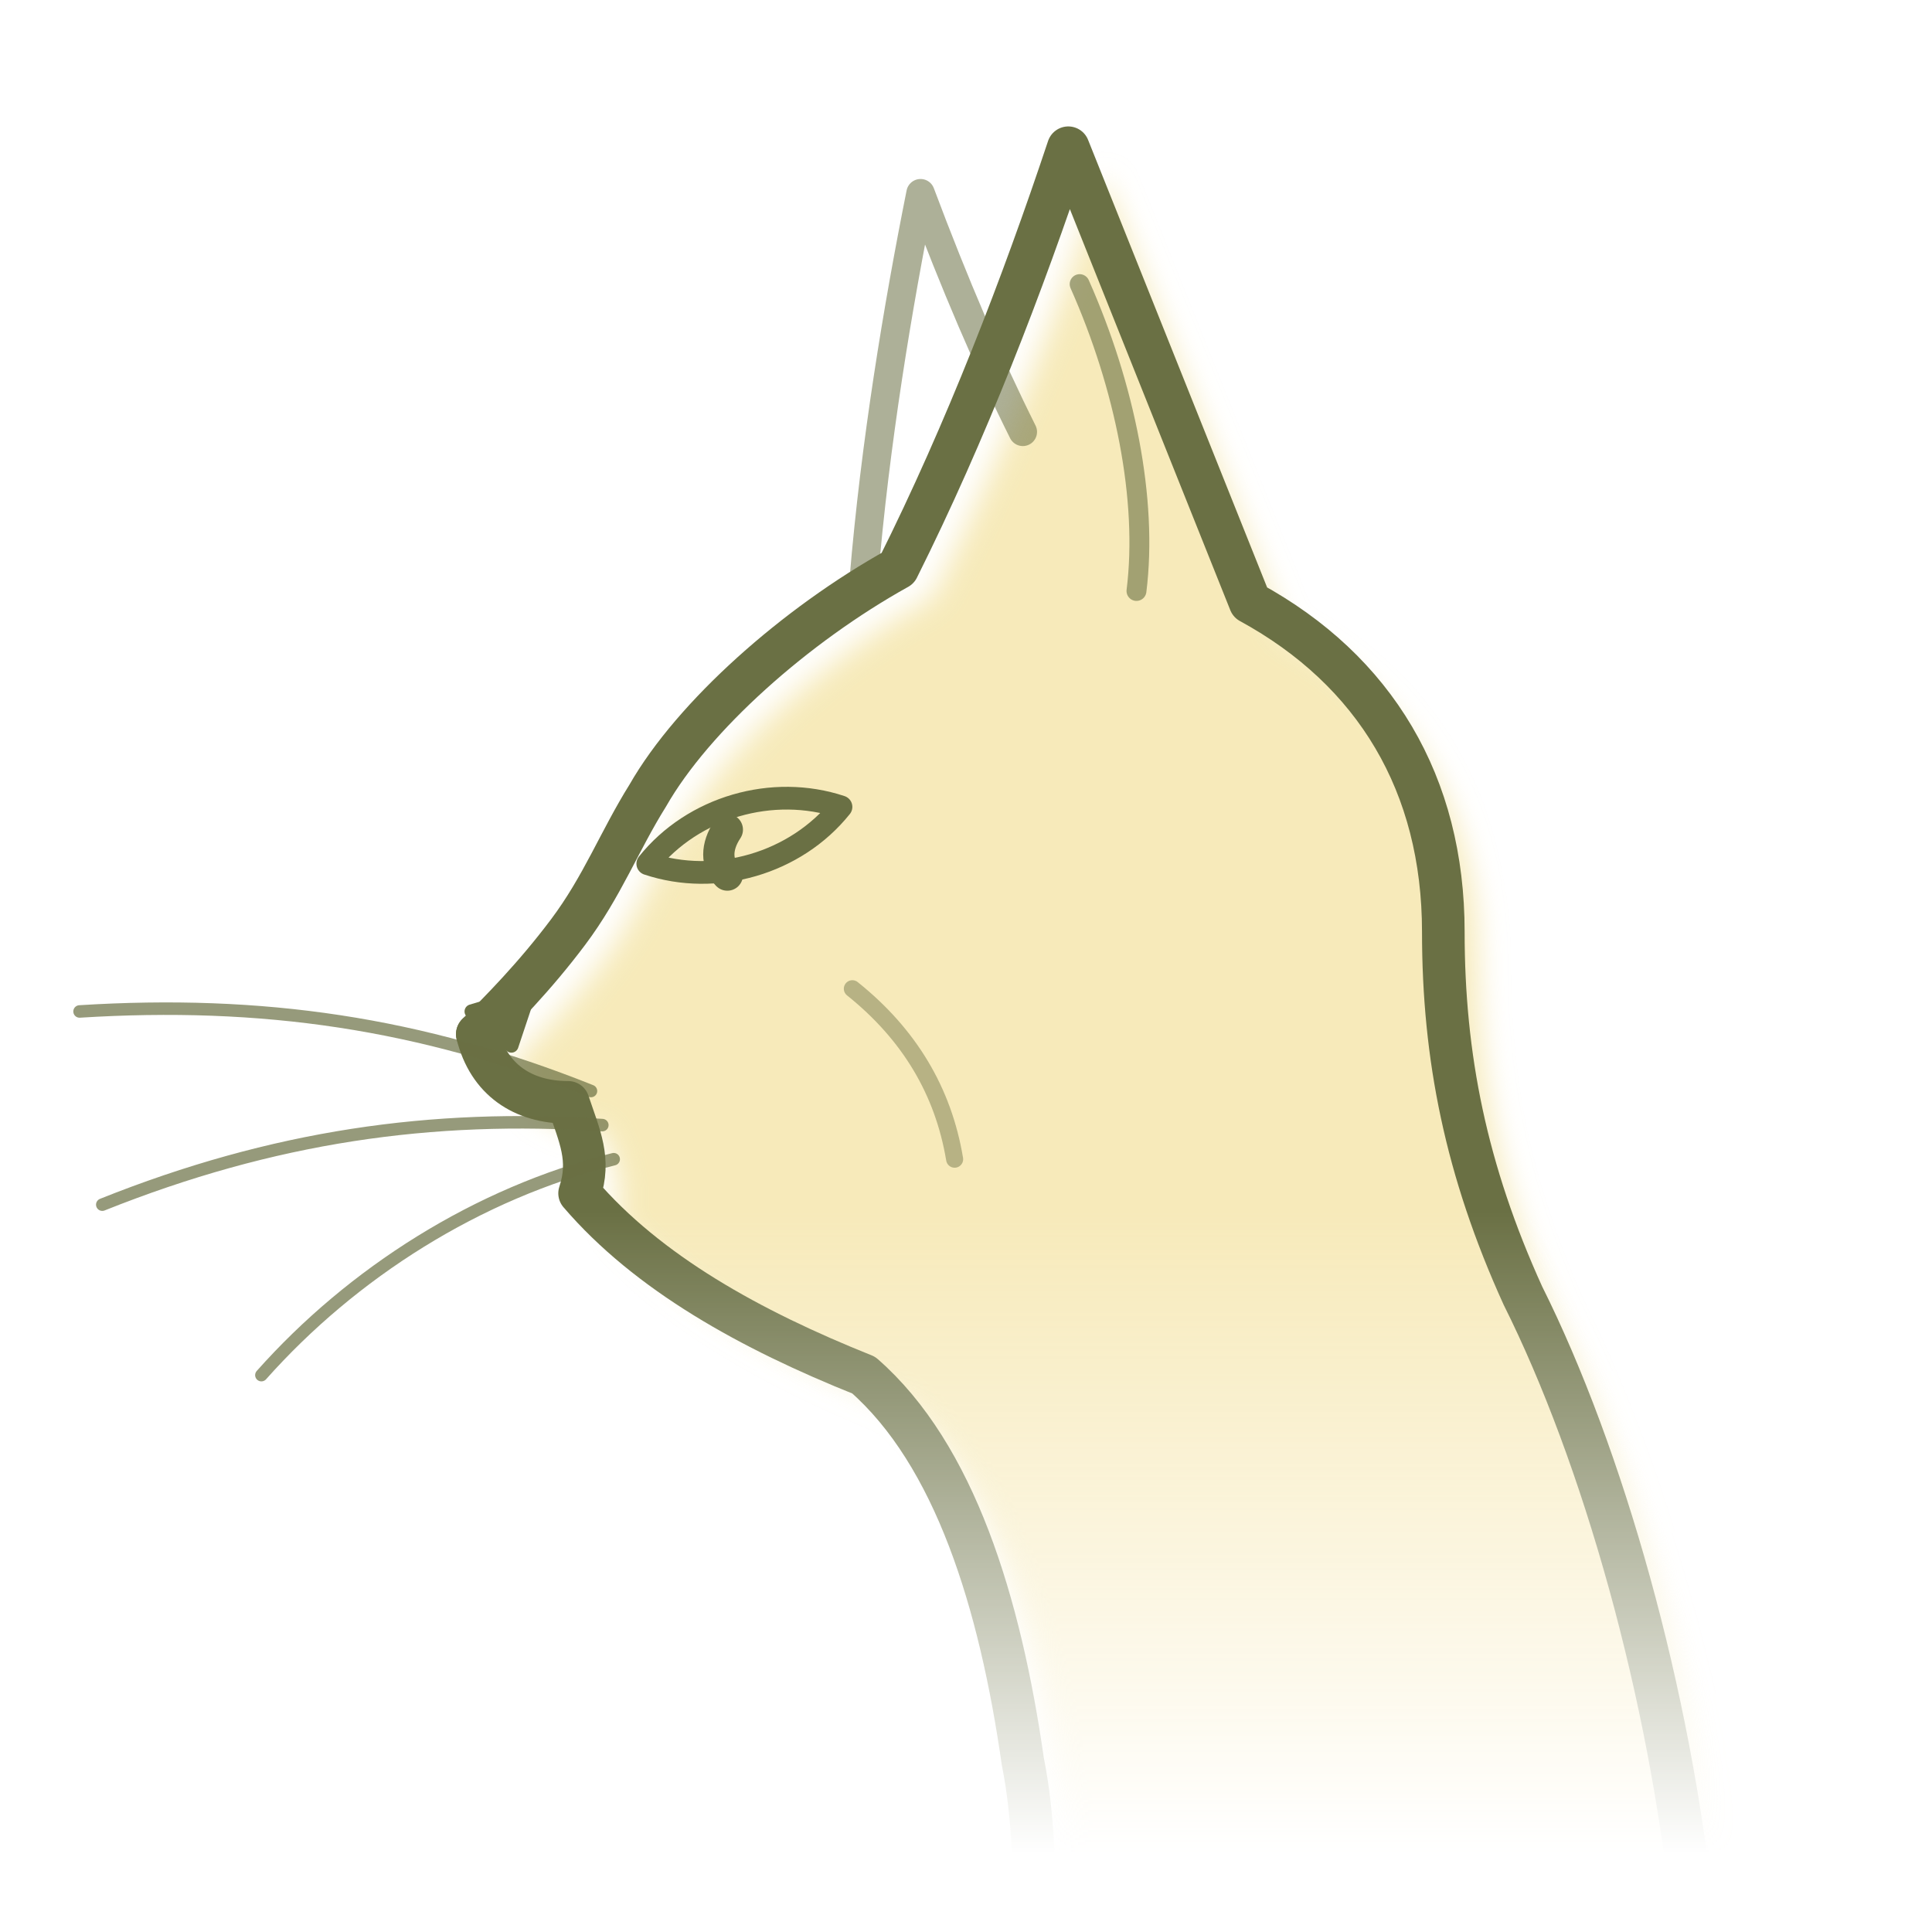
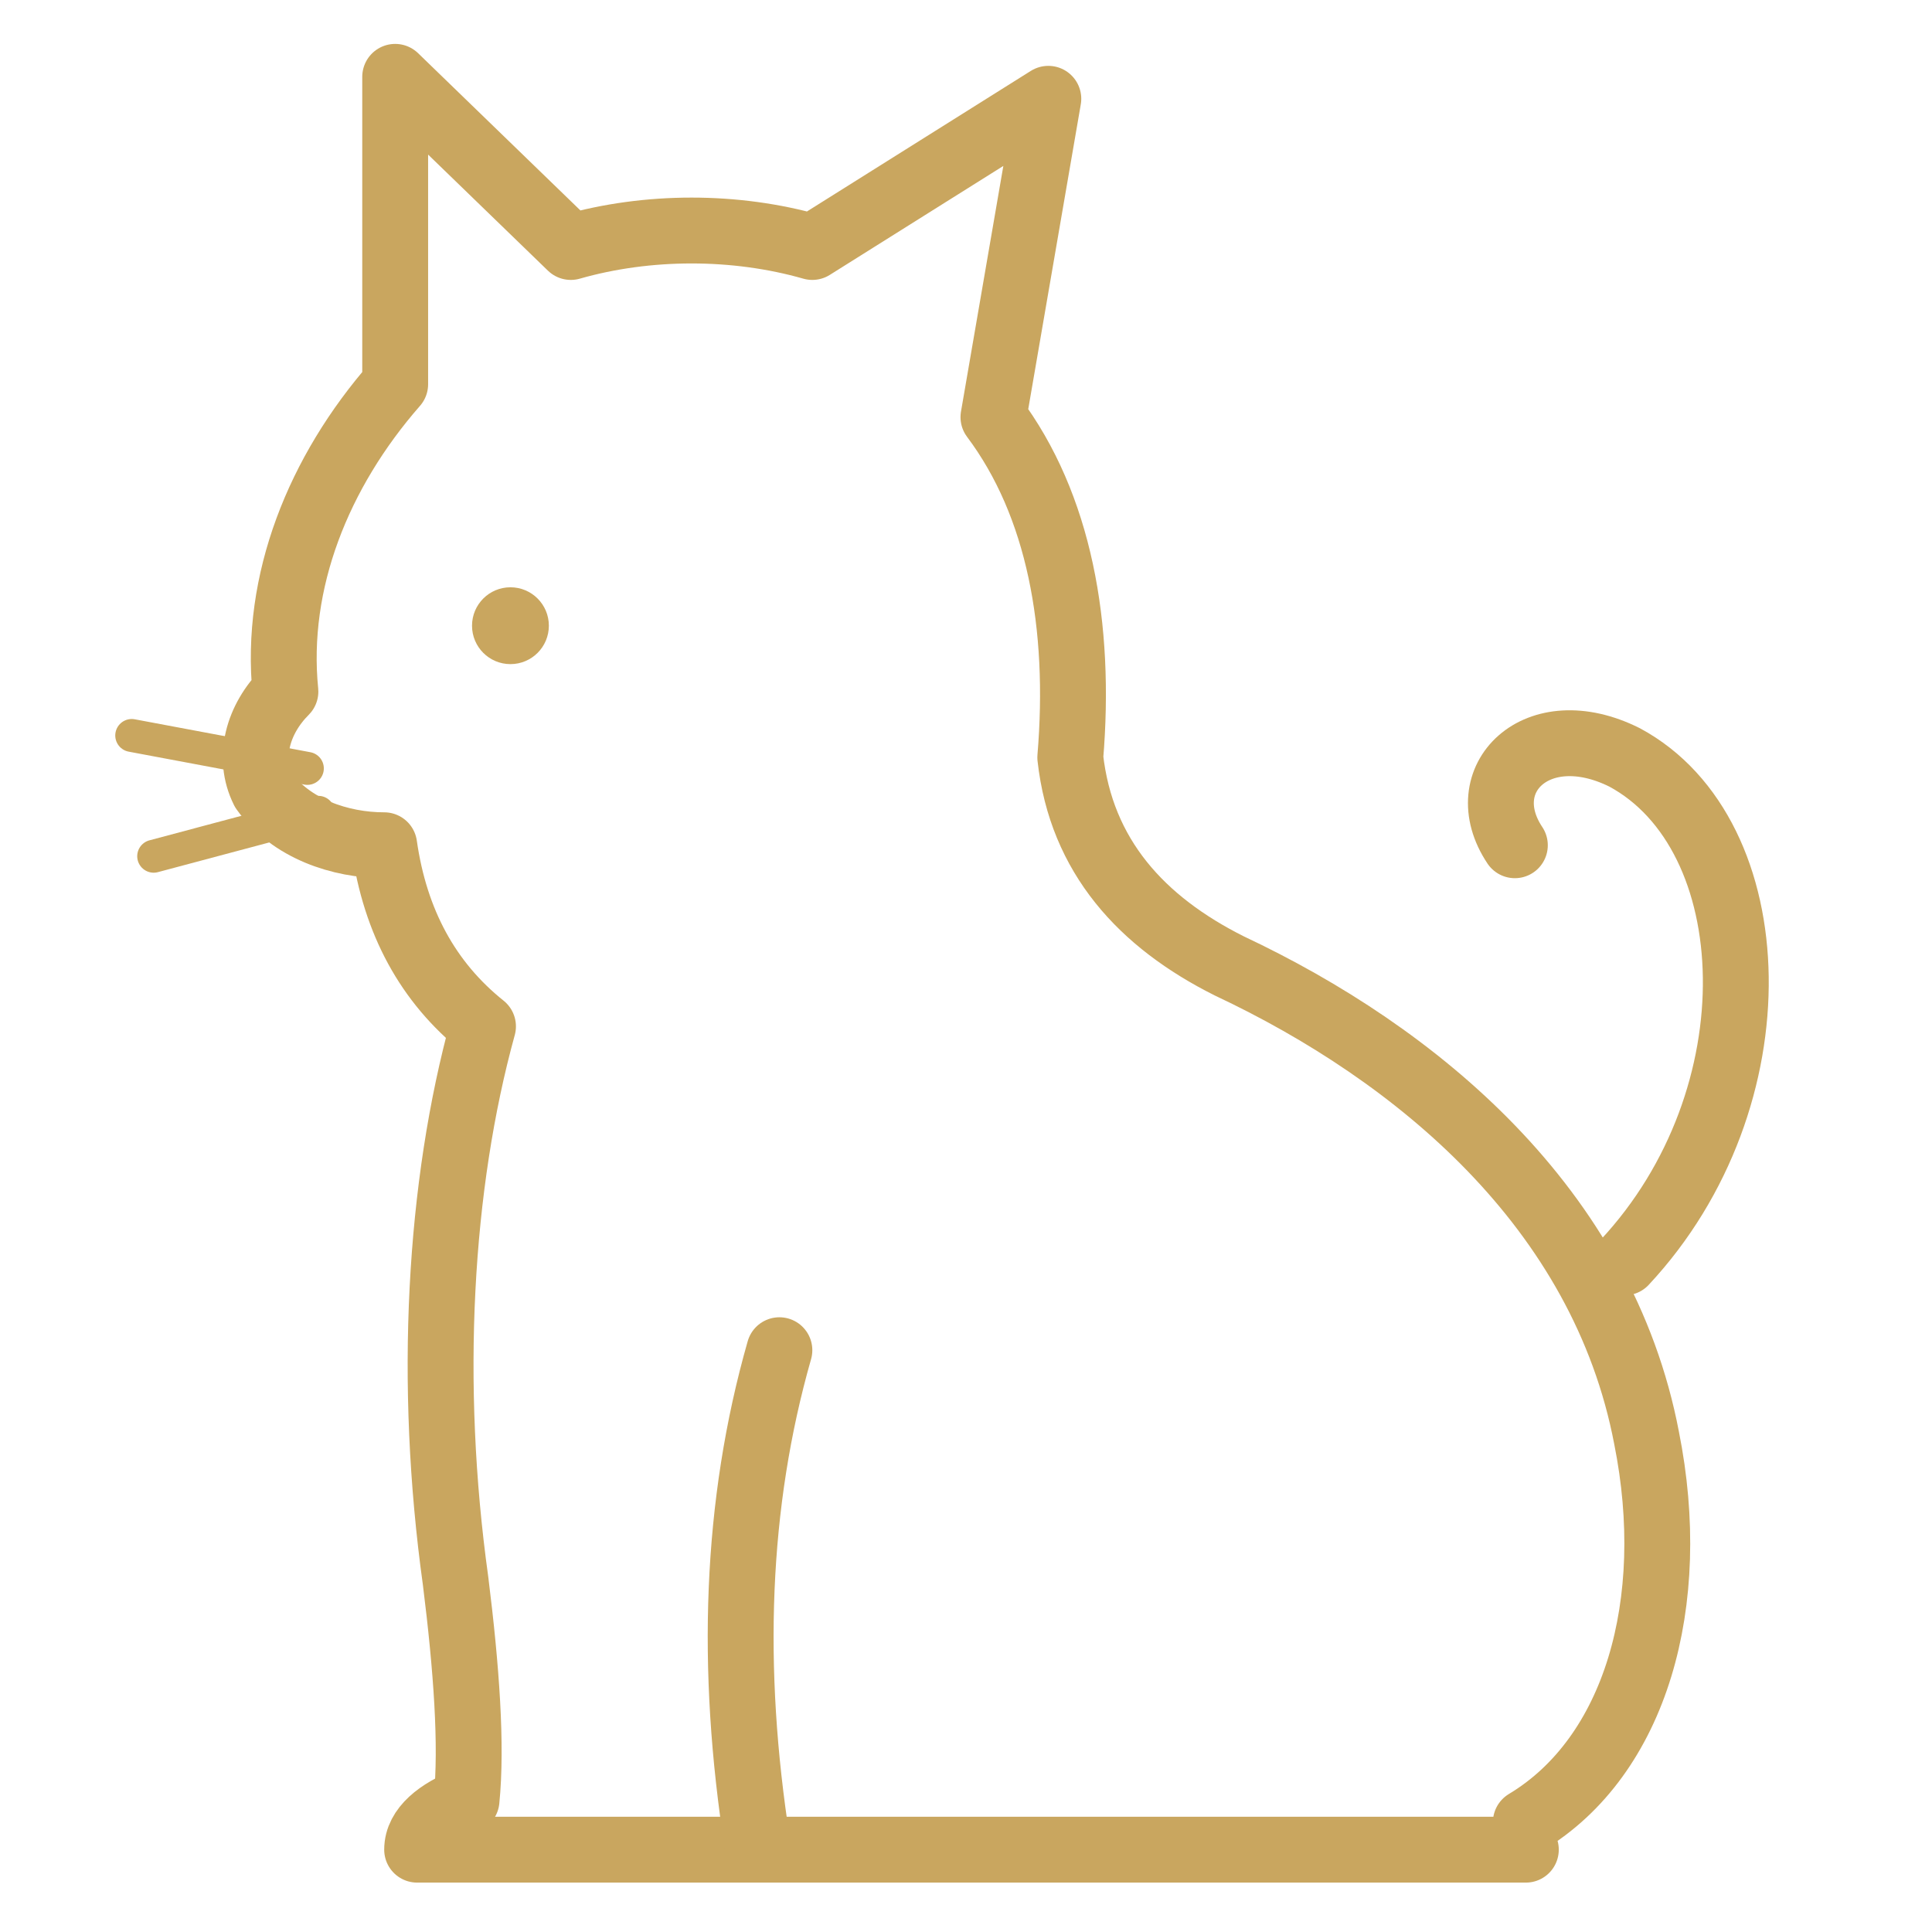
- <svg xmlns="http://www.w3.org/2000/svg" viewBox="46 58 340 340">
-   <defs>
-     <linearGradient id="fade" x1="0" y1="0" x2="0" y2="1">
-       <stop offset="0.62" stop-color="#fff" />
-       <stop offset="0.95" stop-color="#fff" stop-opacity="0" />
-     </linearGradient>
-     <mask id="m" maskUnits="userSpaceOnUse" x="0" y="0" width="512" height="512">
-       <rect x="0" y="60" width="512" height="340" fill="url(#fade)" />
-     </mask>
-     <filter id="soft" x="-10%" y="-10%" width="120%" height="120%">
-       <feGaussianBlur stdDeviation="2.5" />
-     </filter>
-   </defs>
-   <g mask="url(#m)">
-     <path d="M228 396 C228 388 228 378 226 368 C222 340 214 314 198 300 C178 292 160 282 148 268 C150 262 148 258 146 252 C138 252 132 248 130 240 C134 236 140 230 146 222 C152 214 155 206 160 198 C168 184 186 168 204 158 C216 134 226 108 234 84 L266 164 C288 176 300 196 300 222 C300 244 304 264 314 286 C328 314 340 356 344 396 Z" fill="#f3e3a3" fill-opacity="0.75" transform="translate(6 5)" filter="url(#soft)" />
-     <g fill="none" stroke="#6a7044" stroke-linecap="round" stroke-linejoin="round">
-       <path d="M198 160 C200 136 204 112 208 92 C214 108 220 122 226 134" stroke-width="5" stroke-opacity="0.55" />
-       <path d="M344 396 C340 356 328 314 314 286 C304 264 300 244 300 222 C300 196 288 176 266 164 L234 84 C226 108 216 134 204 158 C186 168 168 184 160 198 C155 206 152 214 146 222 C140 230 134 236 130 240" stroke-width="7.5" />
-       <path d="M130 240 C132 248 138 252 146 252 C148 258 150 262 148 268 C160 282 178 292 198 300 C214 314 222 340 226 368 C228 378 228 388 228 396" stroke-width="7.5" />
-     </g>
+ <svg xmlns="http://www.w3.org/2000/svg" viewBox="96 100 352 352">
+   <g fill="none" stroke="#c9a65f" stroke-width="12" stroke-linecap="round" stroke-linejoin="round">
+     <path d="M374 432 C394 420 402 392 396 362 C388 320 354 292 320 276 C304 268 293 256 291 238 C293 214 289 192 277 176 L287 118 L244 145 C230 141 214 141 200 145 L168 114 L168 170 C154 186 146 206 148 226 C143 231 141 238 144 244 C149 251 158 254 166 254 C168 268 174 279 184 287 C176 316 174 352 179 388 C181 404 182 418 181 428 C176 430 172 433 172 437 L374 437" />
+     <path d="M234 436 C229 404 230 374 238 346" />
+     <path d="M392 330 C420 300 418 252 392 238 C376 230 364 242 372 254" />
+     <path d="M152 240 L120 234 M154 248 L124 256" stroke-width="6" />
  </g>
-   <g fill="none" stroke="#6a7044" stroke-linecap="round" stroke-linejoin="round">
-     <path d="M236 108 C244 126 248 146 246 162" stroke-width="3.5" stroke-opacity="0.6" />
-     <path d="M160 210 C168 200 182 196 194 200 C186 210 172 214 160 210 Z" stroke-width="4" />
-     <path d="M174 204 C172 207 172 210 174 212" stroke-width="5.5" />
-     <path d="M129 236 L139 233 L136 242 Z" fill="#6a7044" stroke-width="2.5" />
-     <path d="M150 250 C120 238 92 234 60 236 M152 256 C122 254 94 258 64 270 M154 262 C130 268 108 282 92 300" stroke-width="2.2" stroke-opacity="0.7" />
-     <path d="M196 232 C206 240 212 250 214 262" stroke-width="3" stroke-opacity="0.45" />
-   </g>
+   <circle cx="189" cy="214" r="7" fill="#c9a65f" />
</svg>
